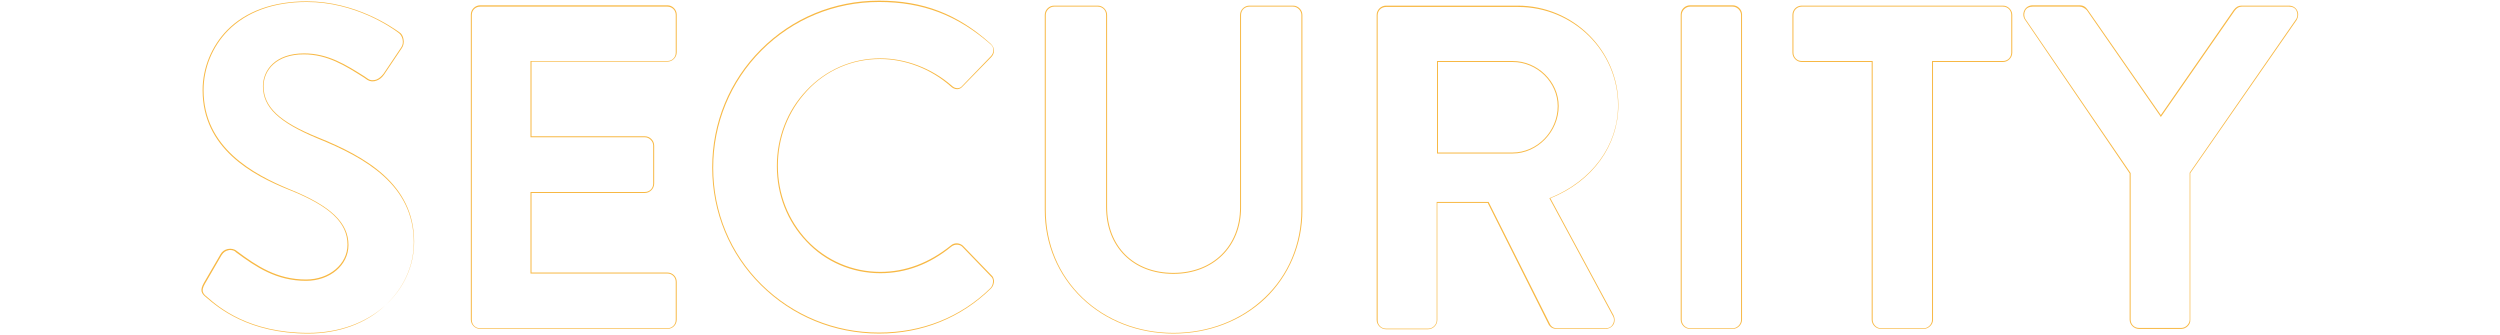
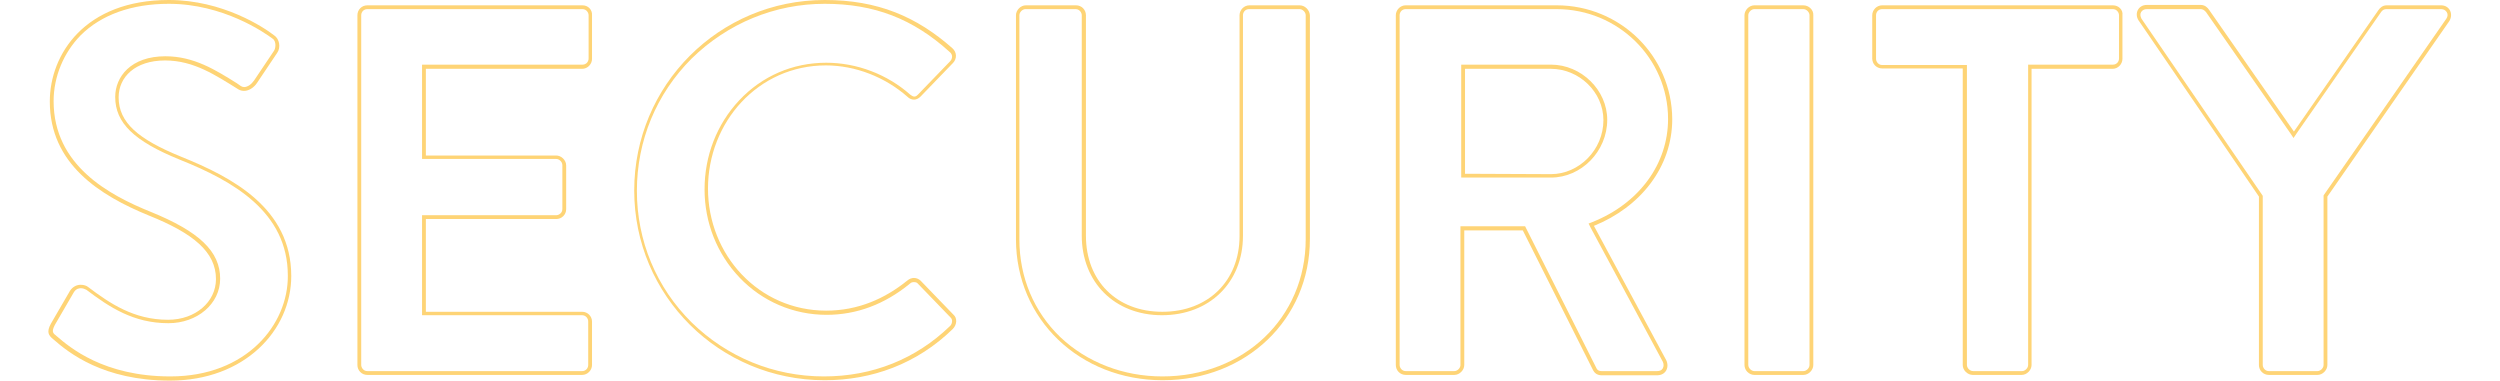
- <svg xmlns="http://www.w3.org/2000/svg" version="1.1" id="Layer_1" x="0px" y="0px" viewBox="0 0 754 100.9" style="enable-background:new 0 0 754 100.9;" xml:space="preserve">
+ <svg xmlns="http://www.w3.org/2000/svg" version="1.1" id="Layer_1" x="0px" y="0px" viewBox="0 0 657.5 100" style="enable-background:new 0 0 657.5 100;" xml:space="preserve">
  <style type="text/css">
- 	.st0{fill:#F7B844;}
+ 	.st0{opacity:0.6;}
+ 	.st1{fill:#FDB71A;}
</style>
-   <g>
-     <path class="st0" d="M92.9,100.6c-18,0-27.2-7.9-30.7-10.9c-1.5-1.2-2-2.1-0.7-4.4l5-8.6c0.5-0.9,1.3-1.4,2.2-1.6   c1-0.2,2,0,2.7,0.6c6,4.5,12.1,8.6,20.9,8.6c7,0,12.5-4.6,12.5-10.5c0-6.6-5.2-11.6-17.5-16.5c-11.3-4.5-26.2-12.6-26.2-30.1   c0-6.7,2.7-13.3,7.4-18.1c5.6-5.7,13.9-8.7,24-8.7c14.7,0,25.8,7.8,27.9,9.3c0.7,0.4,1.1,1.1,1.3,2.1c0.2,1,0,2-0.5,2.7l-5.3,7.9   c-0.6,0.9-1.4,1.6-2.3,1.9c-1,0.4-2,0.3-2.8-0.2l-1-0.7c-5.7-3.6-11-7-18.2-7c-8.3,0-12.1,4.8-12.1,9.6c0,6.2,4.7,10.7,16.3,15.4   c14.4,5.8,29.1,14.1,29.1,31.5c0,7.3-3.1,14.1-8.7,19.2C110.4,97.6,102.1,100.6,92.9,100.6z M69.4,75.4c-0.2,0-0.4,0-0.6,0.1   c-0.6,0.1-1.4,0.5-2,1.5l-5,8.6c-1.2,2.1-0.7,2.9,0.7,4l0,0c3.4,3,12.5,10.8,30.5,10.8c9.1,0,17.4-3,23.2-8.3   c5.5-5.1,8.6-11.8,8.6-19c0-17.3-14.6-25.5-28.9-31.3C84.1,36.9,79.3,32.4,79.3,26c0-4.9,3.8-9.9,12.4-9.9c7.2,0,12.6,3.4,18.3,7   l1,0.7c0.9,0.6,1.9,0.4,2.5,0.2c0.8-0.3,1.6-1,2.2-1.8l5.3-7.9c0.5-0.7,0.6-1.6,0.4-2.5c-0.2-0.8-0.6-1.5-1.2-1.9   c-2.1-1.6-13.1-9.3-27.7-9.3c-10,0-18.2,3-23.8,8.7c-4.6,4.7-7.3,11.2-7.3,17.9c0,17.3,14.9,25.3,26,29.9   c12.4,5,17.7,10.1,17.7,16.8c0,6.1-5.6,10.8-12.8,10.8c-8.9,0-15-4.1-21.1-8.6C70.8,75.6,70.1,75.4,69.4,75.4z" />
-     <path class="st0" d="M201.3,99.2h-56.5c-1.5,0-2.8-1.3-2.8-2.8v-92c0-1.5,1.3-2.8,2.8-2.8h56.5c1.5,0,2.8,1.3,2.8,2.8v11.4   c0,1.5-1.3,2.8-2.8,2.8h-41v22.5h34.2c1.5,0,2.8,1.3,2.8,2.8v11.5c0,1.5-1.3,2.8-2.8,2.8h-34.2v24h41c1.5,0,2.8,1.2,2.8,2.8v11.4   C204.1,98,202.8,99.2,201.3,99.2z M144.8,2c-1.4,0-2.5,1.1-2.5,2.5v92c0,1.4,1.1,2.5,2.5,2.5h56.5c1.4,0,2.5-1.1,2.5-2.5V85   c0-1.4-1.1-2.5-2.5-2.5H160V57.9h34.5c1.4,0,2.5-1.1,2.5-2.5V43.9c0-1.3-1.2-2.5-2.5-2.5H160V18.4h41.3c1.4,0,2.5-1.1,2.5-2.5V4.5   c0-1.4-1.1-2.5-2.5-2.5H144.8z" />
-     <path class="st0" d="M265.1,100.6c-13.5,0-26.1-5.2-35.6-14.6c-9.5-9.4-14.7-22-14.7-35.5c0-13.5,5.2-26.1,14.7-35.6   c9.5-9.5,22.1-14.7,35.6-14.7c13.3,0,23.7,4,33.7,13c0.6,0.6,1,1.3,1,2c0,0.8-0.3,1.5-0.9,2.1l-8.5,8.7c-0.5,0.6-1.1,0.9-1.7,0.9   c-0.7,0-1.4-0.3-2-0.9c-5.9-5.2-13.6-8.2-21.3-8.2c-8.4,0-16.3,3.4-22,9.6c-5.7,6.1-8.8,14.1-8.8,22.6c0,8.5,3.1,16.4,8.8,22.5   c5.8,6.1,13.7,9.5,22.1,9.5c7.6,0,14.7-2.7,21.2-7.9c1.2-1.1,2.8-0.8,3.7,0l8.6,8.9c0.5,0.4,0.7,1,0.8,1.7c0,0.8-0.3,1.7-0.9,2.3   C289.8,95.9,278.1,100.6,265.1,100.6z M265.1,0.6c-13.4,0-26,5.2-35.4,14.6c-9.4,9.4-14.6,22-14.6,35.4c0,13.4,5.2,25.9,14.6,35.2   c9.4,9.3,22,14.5,35.4,14.5c13,0,24.6-4.6,33.6-13.4c0.5-0.5,0.8-1.3,0.8-2.1c0-0.4-0.1-1-0.7-1.5l-8.6-8.9c-0.7-0.7-2.2-0.9-3.3,0   c-6.5,5.3-13.7,8-21.4,8c-8.5,0-16.5-3.4-22.3-9.6c-5.8-6.1-8.9-14.1-8.9-22.7c0-8.6,3.1-16.7,8.9-22.8c5.8-6.2,13.7-9.7,22.3-9.7   c7.7,0,15.5,3,21.5,8.2c0.5,0.5,1.1,0.8,1.8,0.8c0.6,0,1.1-0.3,1.5-0.8l8.5-8.8c0.5-0.5,0.8-1.2,0.8-1.9c0-0.7-0.3-1.3-0.9-1.8   C288.7,4.6,278.4,0.6,265.1,0.6z" />
-     <path class="st0" d="M353.9,100.6c-10.6,0-20.4-3.8-27.6-10.7c-7.2-6.9-11.2-16.3-11.2-26.6V4.5c0-1.5,1.3-2.8,2.8-2.8h13.2   c1.5,0,2.8,1.3,2.8,2.8v57.9c0,11.9,8,19.9,20,19.9c11.9,0,20.1-8.1,20.1-19.7V4.5c0-1.5,1.3-2.8,2.8-2.8H390   c1.5,0,2.8,1.3,2.8,2.8v58.9c0,10.2-4,19.7-11.2,26.6C374.4,96.8,364.6,100.6,353.9,100.6z M317.9,2c-1.3,0-2.5,1.2-2.5,2.5v58.9   c0,10.2,3.9,19.5,11.1,26.4c7.1,6.8,16.9,10.6,27.4,10.6c10.6,0,20.4-3.8,27.5-10.6c7.2-6.8,11.1-16.2,11.1-26.4V4.5   c0-1.3-1.2-2.5-2.5-2.5h-13.2c-1.4,0-2.5,1.1-2.5,2.5v58.1c0,11.8-8.4,20-20.4,20c-12.1,0-20.3-8.1-20.3-20.2V4.5   c0-1.4-1.1-2.5-2.5-2.5H317.9z" />
-     <path class="st0" d="M484.1,99.2h-14.6c-1.6,0-2.2-1-2.4-1.3l-18.4-36.7h-15.2v35.3c0,1.5-1.3,2.8-2.8,2.8H418   c-1.5,0-2.8-1.3-2.8-2.8v-92c0-1.5,1.3-2.8,2.8-2.8h39.7c16.8,0,30.4,13.5,30.4,30c0,12.2-7.8,23-20.5,28.1L486.6,95   c0.5,1,0.5,2.1,0,2.9C486.1,98.7,485.2,99.2,484.1,99.2z M433.3,60.9h15.7l0,0.1l18.5,36.8c0.1,0.3,0.7,1.2,2.1,1.2h14.6   c1,0,1.8-0.4,2.2-1.2c0.5-0.8,0.5-1.8,0-2.6l-19.1-35.4l0.2-0.1c12.6-5.1,20.5-15.8,20.5-27.9c0-16.4-13.5-29.7-30.1-29.7H418   c-1.4,0-2.5,1.1-2.5,2.5v92c0,1.4,1.1,2.5,2.5,2.5h12.8c1.3,0,2.5-1.2,2.5-2.5V60.9z M456.2,46.3h-22.8V18.4h22.8   c7.5,0,13.9,6.2,13.9,13.6C470.1,39.7,463.7,46.3,456.2,46.3z M433.7,46h22.5c7.4,0,13.6-6.4,13.6-14c0-7.2-6.2-13.3-13.6-13.3   h-22.5V46z" />
-     <path class="st0" d="M522.6,99.2h-12.9c-1.5,0-2.8-1.3-2.8-2.8v-92c0-1.5,1.3-2.8,2.8-2.8h12.9c1.5,0,2.8,1.3,2.8,2.8v92   C525.4,97.9,524.1,99.2,522.6,99.2z M509.7,2c-1.3,0-2.5,1.2-2.5,2.5v92c0,1.3,1.2,2.5,2.5,2.5h12.9c1.3,0,2.5-1.2,2.5-2.5v-92   c0-1.3-1.2-2.5-2.5-2.5H509.7z" />
-     <path class="st0" d="M580.2,99.2h-12.9c-1.5,0-2.8-1.3-2.8-2.8V18.7h-21.1c-1.5,0-2.8-1.3-2.8-2.8V4.5c0-1.5,1.2-2.8,2.8-2.8h60.7   c1.5,0,2.8,1.3,2.8,2.8v11.4c0,1.5-1.3,2.8-2.8,2.8H583v77.8C583,97.9,581.6,99.2,580.2,99.2z M543.4,2c-1.4,0-2.5,1.1-2.5,2.5   v11.4c0,1.4,1.1,2.5,2.5,2.5h21.4v78.1c0,1.3,1.2,2.5,2.5,2.5h12.9c1.3,0,2.5-1.2,2.5-2.5V18.4h21.4c1.4,0,2.5-1.1,2.5-2.5V4.5   c0-1.4-1.1-2.5-2.5-2.5H543.4z" />
-     <path class="st0" d="M657.9,99.2h-12.8c-1.5,0-2.8-1.3-2.8-2.8V52.3L610.7,5.9c-0.6-0.9-0.6-2-0.1-2.9c0.5-0.9,1.4-1.4,2.5-1.4   h14.2c0.9,0,1.7,0.4,2.3,1.3l22.1,31.8L673.7,3c0.7-0.9,1.4-1.3,2.3-1.3h14.3c1.1,0,2,0.5,2.5,1.4c0.5,0.9,0.4,2-0.1,2.9   l-32.1,46.2v44.3C660.7,97.9,659.3,99.2,657.9,99.2z M613,2c-1,0-1.8,0.4-2.2,1.2c-0.4,0.8-0.4,1.8,0.1,2.6l31.7,46.4v44.2   c0,1.4,1.1,2.5,2.5,2.5h12.8c1.3,0,2.5-1.2,2.5-2.5V52.1l0,0l32.1-46.3C693,5,693,4,692.6,3.2c-0.4-0.8-1.2-1.2-2.2-1.2h-14.3   c-0.8,0-1.5,0.4-2.1,1.2l-22.3,32.1l-0.1-0.2l-22.2-32C628.7,2.4,628,2,627.2,2H613z" />
+   <g class="st0">
+     <path class="st1" d="M44.4,1c14.3,0,25.2,7.6,27.2,9.1l0,0l0,0c0.4,0.2,0.7,0.7,0.8,1.3c0.1,0.7,0,1.4-0.3,1.9l-5.3,7.9   c-0.7,1-1.7,1.7-2.6,1.7c-0.3,0-0.6-0.1-0.9-0.3l-1-0.7c-5.6-3.5-11.3-7.1-18.8-7.1c-9.1,0-13.2,5.4-13.2,10.7   c0,6.8,4.9,11.6,17,16.5c14,5.6,28.4,13.7,28.4,30.5C75.8,85.3,64.9,99,44.8,99c-17.6,0-26.5-7.7-29.9-10.6c-1-0.8-1.4-1.1-0.5-2.9   l5-8.6c0.6-1,1.4-1.1,1.9-1.1s1,0.2,1.4,0.4c6.1,4.6,12.4,8.8,21.6,8.8c7.6,0,13.6-5.1,13.6-11.7c0-7.2-5.5-12.4-18.3-17.6   c-10.9-4.4-25.5-12.2-25.5-29.1c0-6.4,2.6-12.7,7.1-17.3C26.6,3.9,34.6,1,44.4,1 M44.4,0C22.3,0,13.1,14.3,13.1,26.7   c0,16.4,13.1,24.7,26.1,30c11.7,4.7,17.6,9.6,17.6,16.7c0,6-5.4,10.7-12.6,10.7c-9,0-15.3-4.3-21-8.6c-0.5-0.4-1.2-0.6-2-0.6   c-1,0-2.1,0.5-2.8,1.6l-5,8.6c-1.2,2.2-0.7,3.1,0.7,4.2c4,3.5,13.1,10.8,30.6,10.8c19.6,0,31.9-13.2,31.9-27.5   c0-17.9-15.6-26-29-31.4c-11.3-4.6-16.4-9-16.4-15.6c0-5.3,4.3-9.7,12.2-9.7c7.6,0,13.3,3.9,19.3,7.6c0.5,0.3,1,0.4,1.5,0.4   c1.3,0,2.6-0.9,3.4-2.1l5.3-7.9c1-1.4,0.6-3.7-0.8-4.6C69.4,7.2,58.6,0,44.4,0L44.4,0z" />
+     <path class="st1" d="M153.2,2.4c1,0,1.6,0.9,1.6,1.6v11.4c0,0.8-0.6,1.6-1.6,1.6H112h-1v1v22.8v1h1h34.3c0.8,0,1.6,0.8,1.6,1.6V55   c0,1-0.9,1.6-1.6,1.6H112h-1v1v24.3v1h1h41.1c1,0,1.6,0.9,1.6,1.6V96c0,0.8-0.6,1.6-1.6,1.6H96.6c-1,0-1.6-0.9-1.6-1.6V4   c0-0.8,0.6-1.6,1.6-1.6H153.2 M153.2,1.4H96.6C95.1,1.4,94,2.6,94,4v92c0,1.4,1.1,2.6,2.6,2.6h56.5c1.5,0,2.6-1.3,2.6-2.6V84.6   c0-1.4-1.1-2.6-2.6-2.6H112V57.6h34.3c1.4,0,2.6-1.1,2.6-2.6V43.5c0-1.4-1.3-2.6-2.6-2.6H112V18.1h41.1c1.5,0,2.6-1.3,2.6-2.6V4   C155.8,2.6,154.7,1.4,153.2,1.4L153.2,1.4z" />
+     <path class="st1" d="M216.9,1c13,0,23.2,3.9,32.9,12.7c0.4,0.3,0.6,0.8,0.6,1.2s-0.2,0.9-0.5,1.2l-8.5,8.8l0,0l0,0   c-0.2,0.2-0.5,0.5-0.9,0.5s-0.7-0.2-1.1-0.5l0,0l0,0c-6.1-5.4-14.1-8.4-22.1-8.4c-8.8,0-16.9,3.5-22.9,9.9   c-5.9,6.3-9.1,14.6-9.1,23.4s3.3,17,9.2,23.2c6,6.3,14.2,9.8,22.9,9.8c7.8,0,15.2-2.7,21.9-8.2c0.4-0.4,0.8-0.4,1.1-0.4   c0.4,0,0.8,0.1,1,0.4l8.6,8.9l0,0l0,0c0.2,0.2,0.4,0.5,0.4,0.9c0,0.5-0.2,1.1-0.6,1.4c-8.9,8.6-20.3,13.2-33.1,13.2   c-13.2,0-25.5-5.1-34.8-14.2c-9.3-9.2-14.4-21.5-14.4-34.6c0-13.2,5.1-25.5,14.4-34.8C191.4,6.1,203.8,1,216.9,1 M216.9,0   c-27.8,0-50.1,22.4-50.1,50.1s22.4,49.9,50.1,49.9c12.4,0,24.3-4.3,33.7-13.5c1-1,1.3-2.8,0.1-3.8l-8.6-8.9   c-0.4-0.4-1.1-0.7-1.7-0.7c-0.6,0-1.2,0.2-1.8,0.7c-5.8,4.7-12.9,7.9-21.3,7.9c-17.8,0-31.1-14.7-31.1-32.1   c0-17.5,13.2-32.4,31-32.4c7.8,0,15.6,3.1,21.4,8.2c0.6,0.6,1.2,0.8,1.8,0.8s1.2-0.3,1.7-0.8l8.5-8.8c1.1-1.1,1.1-2.8-0.1-3.9   C241.1,4.4,230.9,0,216.9,0L216.9,0z" />
+     <path class="st1" d="M341.8,2.4c0.8,0,1.6,0.8,1.6,1.6v58.9c0,20.6-16.2,36.1-37.7,36.1c-10.3,0-19.8-3.7-26.8-10.3   c-7-6.7-10.8-15.8-10.8-25.7V4c0-0.8,0.8-1.6,1.6-1.6h13.2c1,0,1.6,0.9,1.6,1.6v57.9c0,12.4,8.7,21,21.1,21   c12.5,0,21.3-8.6,21.3-20.9V4c0-0.8,0.6-1.6,1.6-1.6H341.8 M341.8,1.4h-13.2c-1.5,0-2.6,1.3-2.6,2.6v58.1   c0,11.7-8.2,19.9-20.3,19.9c-12.1,0-20.1-8.2-20.1-20V4c0-1.4-1.1-2.6-2.6-2.6h-13.2c-1.4,0-2.6,1.3-2.6,2.6v58.9   c0,21.1,16.8,37.1,38.6,37.1c21.9,0,38.7-16,38.7-37.1V4C344.4,2.6,343.2,1.4,341.8,1.4L341.8,1.4z" />
+     <path class="st1" d="M409.4,2.4c16.1,0,29.3,12.9,29.3,28.9c0,11.8-7.6,22.2-19.9,27.1l-1,0.4l0.5,1l19,35.3c0.3,0.6,0.3,1.3,0,1.8   s-0.8,0.7-1.5,0.7h-14.6c-0.9,0-1.2-0.5-1.3-0.7l-18.5-36.8l-0.3-0.6h-0.6h-15.4h-1v1V96c0,0.8-0.8,1.6-1.6,1.6h-12.8   c-1,0-1.6-0.9-1.6-1.6V4c0-0.8,0.6-1.6,1.6-1.6H409.4 M384.3,46.7h1h22.6c8,0,14.8-6.9,14.8-15.2c0-7.8-6.8-14.5-14.8-14.5h-22.6   h-1v1v27.6V46.7 M409.4,1.4h-39.7c-1.5,0-2.6,1.3-2.6,2.6v92c0,1.4,1.1,2.6,2.6,2.6h12.8c1.4,0,2.6-1.3,2.6-2.6V60.6h15.4L419,97.4   c0.3,0.6,1,1.3,2.2,1.3h14.6c2.4,0,3.3-2.2,2.4-4l-19-35.3c12.1-4.9,20.6-15.3,20.6-28.1C439.7,14.7,426.1,1.4,409.4,1.4L409.4,1.4   z M385.3,45.7V18.1h22.6c7.4,0,13.8,6.1,13.8,13.5c0,7.8-6.4,14.2-13.8,14.2L385.3,45.7L385.3,45.7z" />
+     <path class="st1" d="M474.3,2.4c0.8,0,1.6,0.8,1.6,1.6v92c0,0.8-0.8,1.6-1.6,1.6h-12.9c-0.8,0-1.6-0.8-1.6-1.6V4   c0-0.8,0.8-1.6,1.6-1.6H474.3 M474.3,1.4h-12.9c-1.4,0-2.6,1.3-2.6,2.6v92c0,1.4,1.2,2.6,2.6,2.6h12.9c1.4,0,2.6-1.3,2.6-2.6V4   C477,2.6,475.7,1.4,474.3,1.4L474.3,1.4z" />
+     <path class="st1" d="M555.7,2.4c1,0,1.6,0.9,1.6,1.6v11.4c0,0.8-0.6,1.6-1.6,1.6h-21.3h-1v1v78c0,0.8-0.8,1.6-1.6,1.6h-12.9   c-0.8,0-1.6-0.8-1.6-1.6V18.1v-1h-1H495c-1,0-1.6-0.9-1.6-1.6V4c0-0.8,0.6-1.6,1.6-1.6H555.7 M555.7,1.4H495   c-1.5,0-2.6,1.3-2.6,2.6v11.4c0,1.4,1.1,2.6,2.6,2.6h21.2v78c0,1.4,1.3,2.6,2.6,2.6h12.9c1.4,0,2.6-1.3,2.6-2.6V18.1h21.3   c1.5,0,2.6-1.3,2.6-2.6V4C558.4,2.6,557.2,1.4,555.7,1.4L555.7,1.4z" />
+     <path class="st1" d="M642,2.4c0.7,0,1.2,0.3,1.5,0.8s0.3,1.1-0.1,1.7l-32.1,46.2l-0.2,0.3v0.3V96c0,0.8-0.8,1.6-1.6,1.6h-12.8   c-1,0-1.6-0.9-1.6-1.6V51.8v-0.3l-0.2-0.3L563.2,4.9c-0.3-0.6-0.4-1.2-0.1-1.7c0.3-0.5,0.8-0.8,1.5-0.8h14.2c0.5,0,1,0.3,1.4,0.8   l22.2,31.9l0.8,1.2l0.8-1.2l22.2-31.9c0.4-0.6,0.9-0.8,1.4-0.8L642,2.4 M642,1.4h-14.3c-1.1,0-1.8,0.7-2.2,1.3l-22.2,31.9L581,2.6   c-0.4-0.6-1.1-1.3-2.2-1.3h-14.2c-2.2,0-3.3,2.2-2.2,4l31.7,46.4V96c0,1.4,1.1,2.6,2.6,2.6h12.8c1.4,0,2.6-1.3,2.6-2.6V51.7   l32.1-46.2C645.3,3.6,644.2,1.4,642,1.4L642,1.4z" />
  </g>
</svg>
